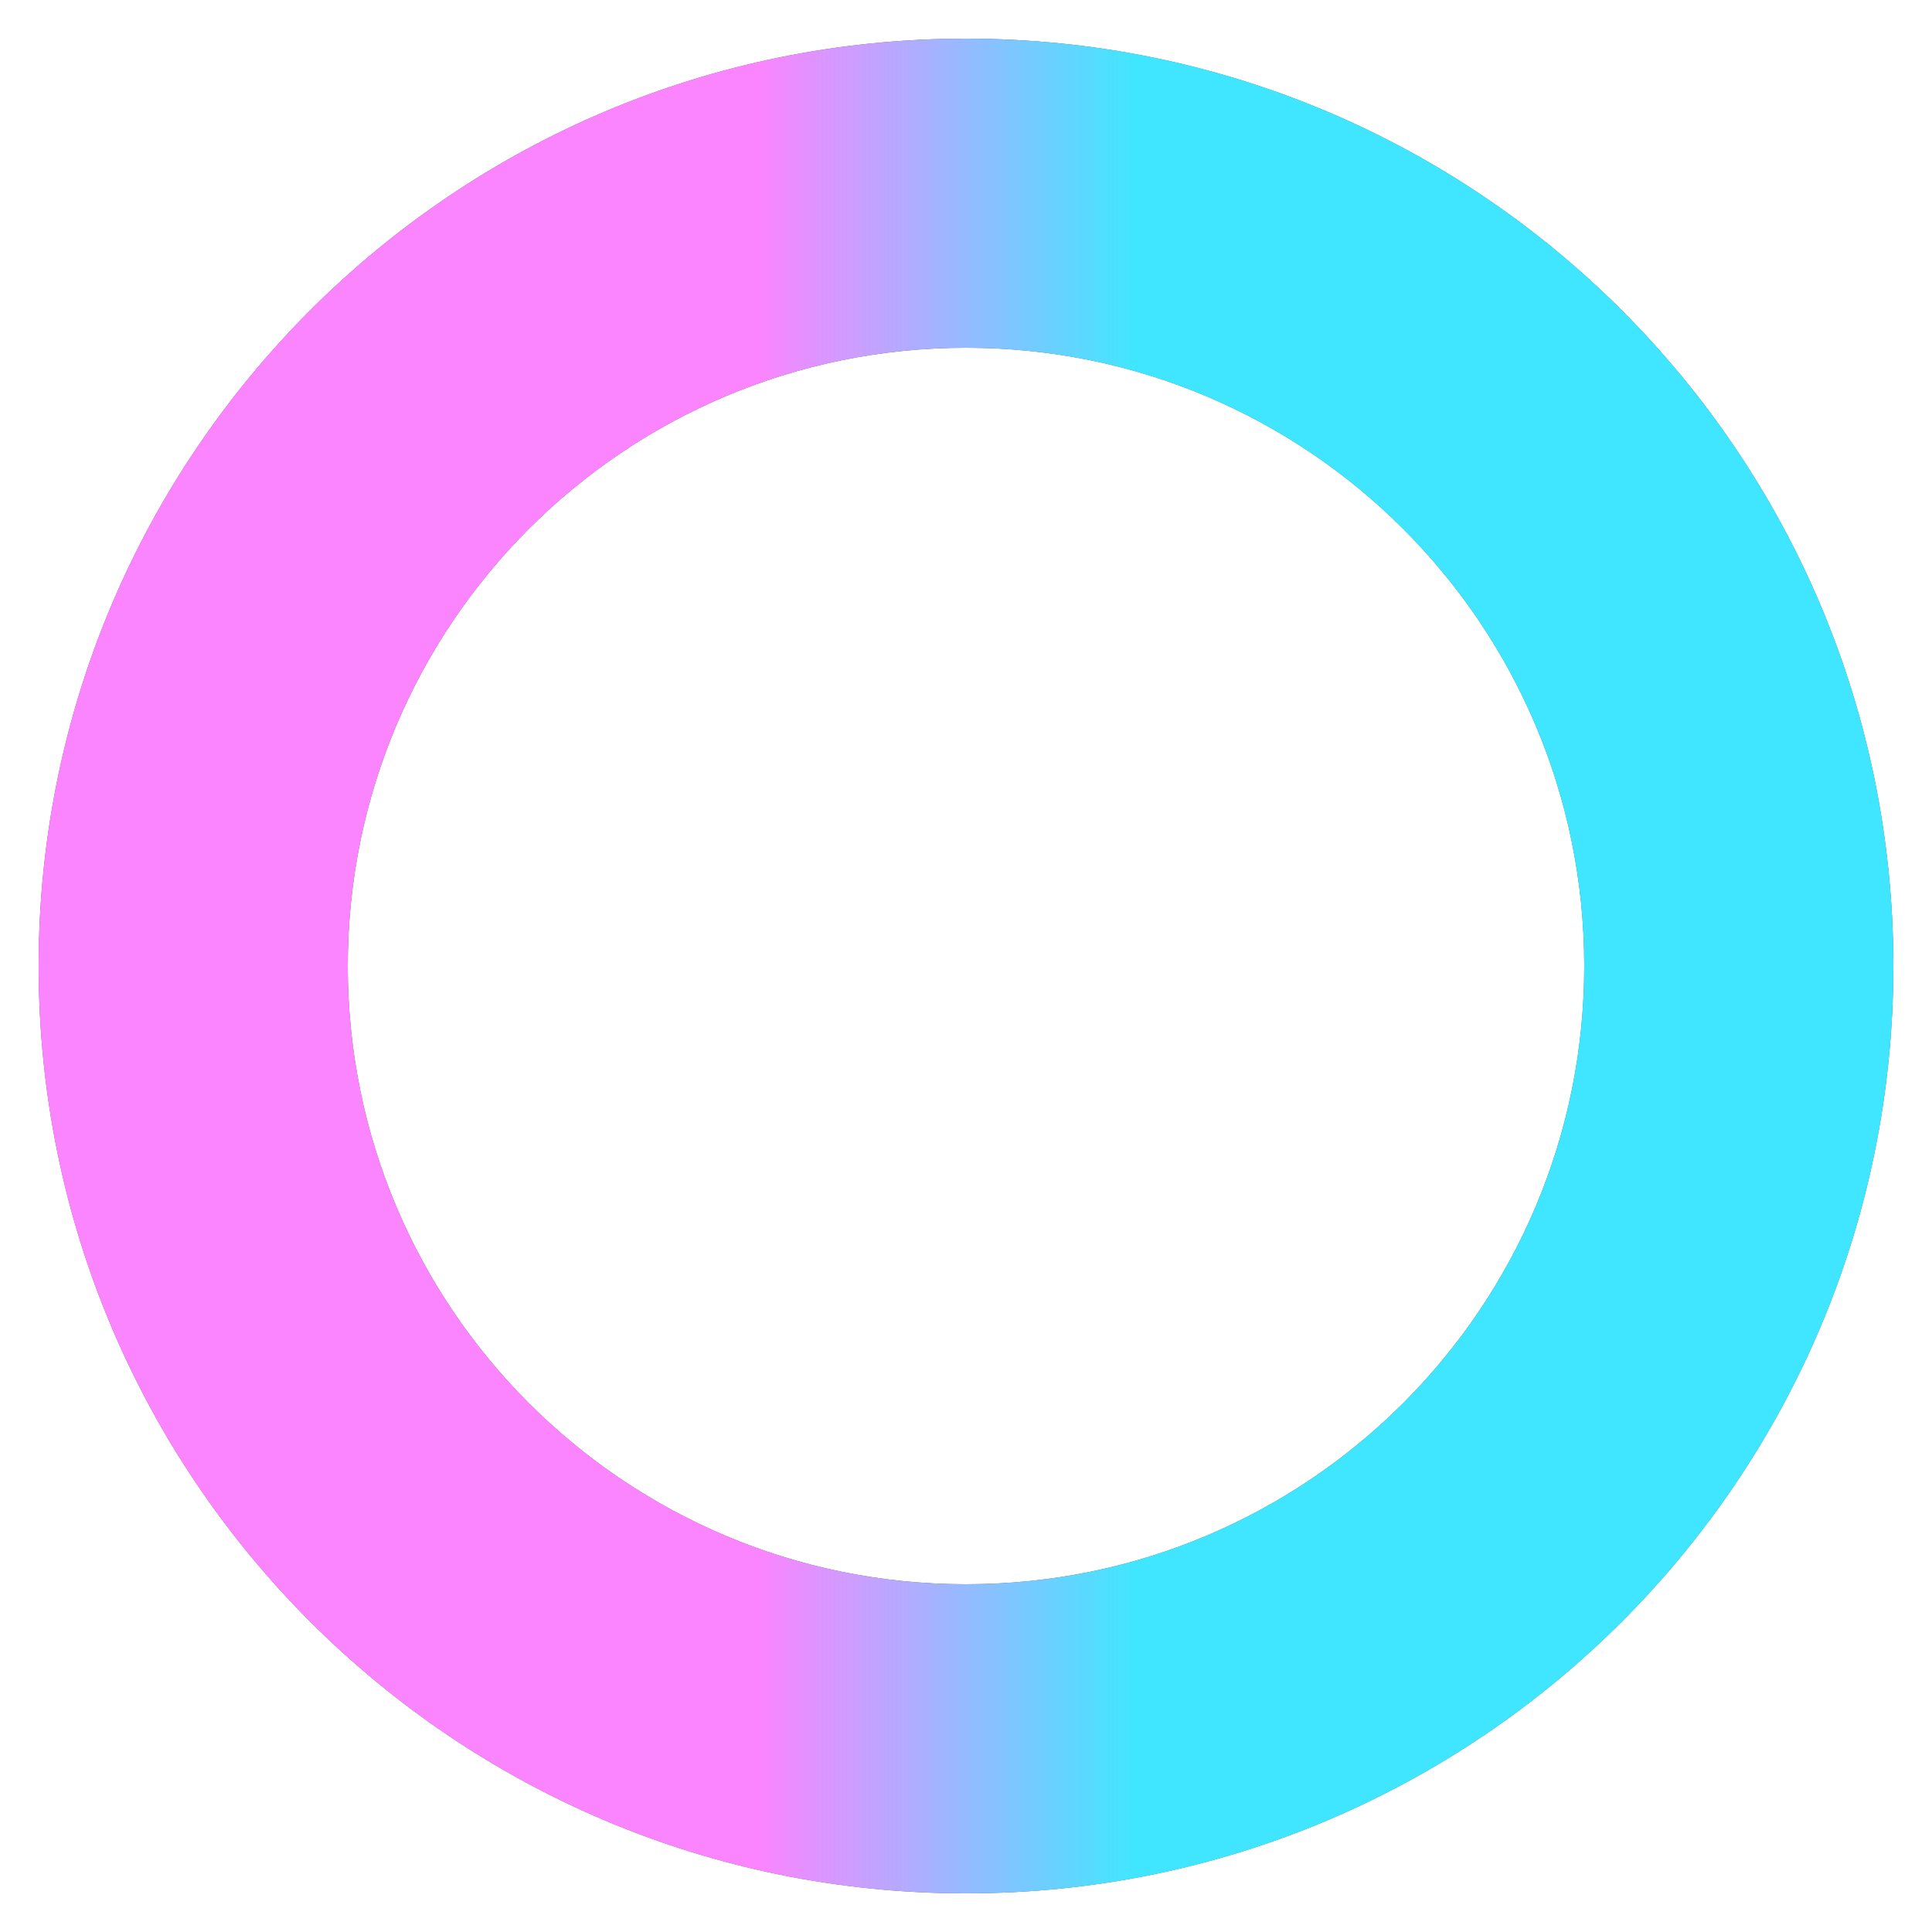
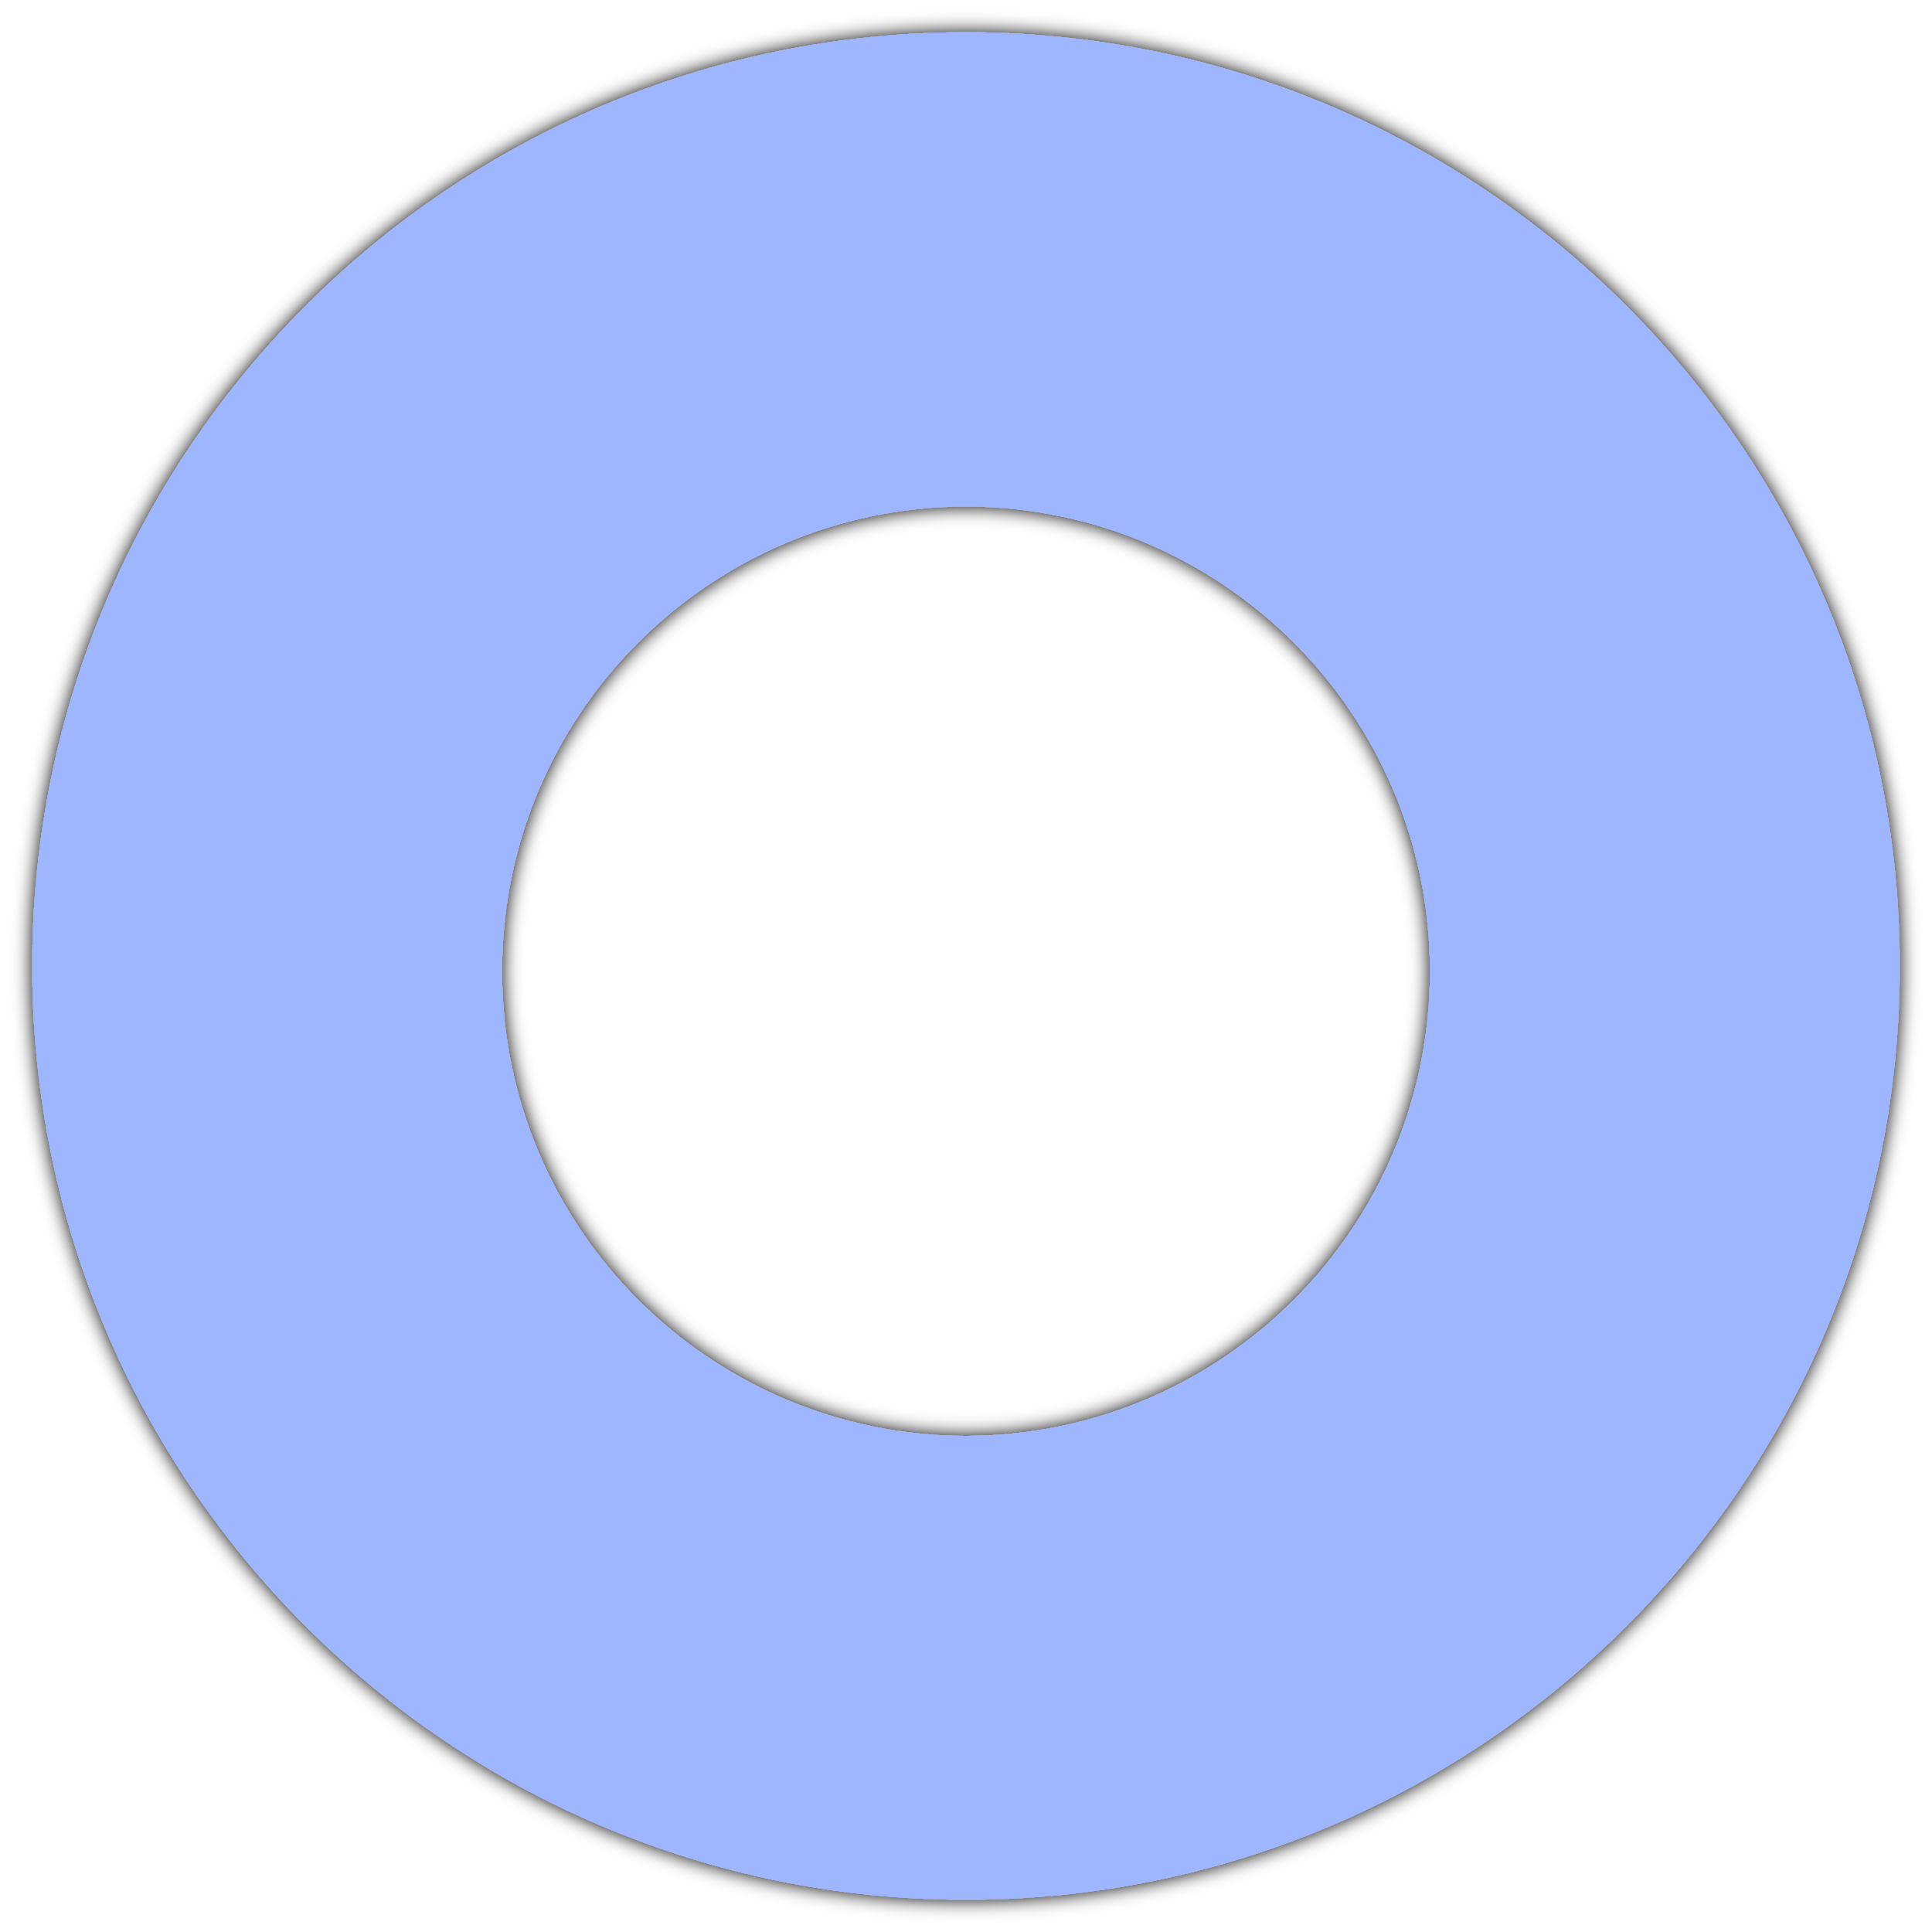
- <svg xmlns="http://www.w3.org/2000/svg" id="eFdYyebj8mk1" viewBox="0 0 250 250" shape-rendering="geometricPrecision" text-rendering="geometricPrecision">
+ <svg xmlns="http://www.w3.org/2000/svg" id="eqgAZWxbHQJ1" viewBox="0 0 300 300" shape-rendering="geometricPrecision" text-rendering="geometricPrecision" project-id="c14a0d4e84344d8c8e35ba1103faed9f" export-id="cff3b106389b4c4d978bc0fae9935668" cached="false">
  <defs>
-     <filter id="eFdYyebj8mk2-filter" x="-150%" width="400%" y="-150%" height="400%">
-       <feGaussianBlur id="eFdYyebj8mk2-filter-drop-shadow-0-blur" in="SourceAlpha" stdDeviation="0,0" />
-       <feOffset id="eFdYyebj8mk2-filter-drop-shadow-0-offset" dx="0" dy="0" result="tmp" />
-       <feFlood id="eFdYyebj8mk2-filter-drop-shadow-0-flood" flood-color="#000" />
-       <feComposite id="eFdYyebj8mk2-filter-drop-shadow-0-composite" operator="in" in2="tmp" />
-       <feMerge id="eFdYyebj8mk2-filter-drop-shadow-0-merge" result="result">
-         <feMergeNode id="eFdYyebj8mk2-filter-drop-shadow-0-merge-node-1" />
-         <feMergeNode id="eFdYyebj8mk2-filter-drop-shadow-0-merge-node-2" in="SourceGraphic" />
+     <filter id="eqgAZWxbHQJ2-filter" x="-150%" y="-150%" width="400%" height="400%">
+       <feGaussianBlur id="eqgAZWxbHQJ2-filter-drop-shadow-0-blur" in="SourceAlpha" stdDeviation="1,1" />
+       <feOffset id="eqgAZWxbHQJ2-filter-drop-shadow-0-offset" dx="0" dy="0" result="tmp" />
+       <feFlood id="eqgAZWxbHQJ2-filter-drop-shadow-0-flood" flood-color="#000" />
+       <feComposite id="eqgAZWxbHQJ2-filter-drop-shadow-0-composite" operator="in" in2="tmp" />
+       <feMerge id="eqgAZWxbHQJ2-filter-drop-shadow-0-merge" result="result">
+         <feMergeNode id="eqgAZWxbHQJ2-filter-drop-shadow-0-merge-node-1" />
+         <feMergeNode id="eqgAZWxbHQJ2-filter-drop-shadow-0-merge-node-2" in="SourceGraphic" />
      </feMerge>
    </filter>
-     <linearGradient id="eFdYyebj8mk2-fill" x1="0" y1="0.5" x2="1" y2="0.5" spreadMethod="pad" gradientUnits="objectBoundingBox" gradientTransform="translate(0 0)">
-       <stop id="eFdYyebj8mk2-fill-0" offset="41%" stop-color="#41e6ff" />
-       <stop id="eFdYyebj8mk2-fill-1" offset="61%" stop-color="#fb85ff" />
+     <linearGradient id="eqgAZWxbHQJ2-fill" x1="0.5" y1="0.5" x2="0.5" y2="0.5" spreadMethod="pad" gradientUnits="objectBoundingBox" gradientTransform="translate(0 0)">
+       <stop id="eqgAZWxbHQJ2-fill-0" offset="0%" stop-color="#41e6ff" />
+       <stop id="eqgAZWxbHQJ2-fill-1" offset="50%" stop-color="#fb85ff" />
    </linearGradient>
  </defs>
-   <path d="M5,125C5,58.726,58.726,5,125,5s120,53.726,120,120-53.726,120-120,120-120-53.726-120-120Zm120,80c44.183,0,80-35.817,80-80s-35.817-80-80-80-80,35.817-80,80s35.817,80,80,80Z" transform="matrix(-1 0 0 1 250 0)" filter="url(#eFdYyebj8mk2-filter)" fill="url(#eFdYyebj8mk2-fill)" stroke-linecap="square" />
+   <path d="M255.121,149.722c0,55.7-44.706,100.854-99.855,100.854v-0c-55.148,0-99.855-45.154-99.855-100.854s44.706-100.854,99.855-100.854v0c55.148,0,99.855,45.154,99.855,100.854Zm-50.246.562c0-27.692-22.203-50.145-49.608-50.187v-0c-27.405.042-49.608,22.495-49.608,50.187s22.203,50.145,49.608,50.187v0c27.405-.042,49.608-22.495,49.608-50.187Z" transform="matrix(1.452111 0 0 1.437715-75.46451-65.25767)" filter="url(#eqgAZWxbHQJ2-filter)" fill="url(#eqgAZWxbHQJ2-fill)" stroke-width="0" />
</svg>
